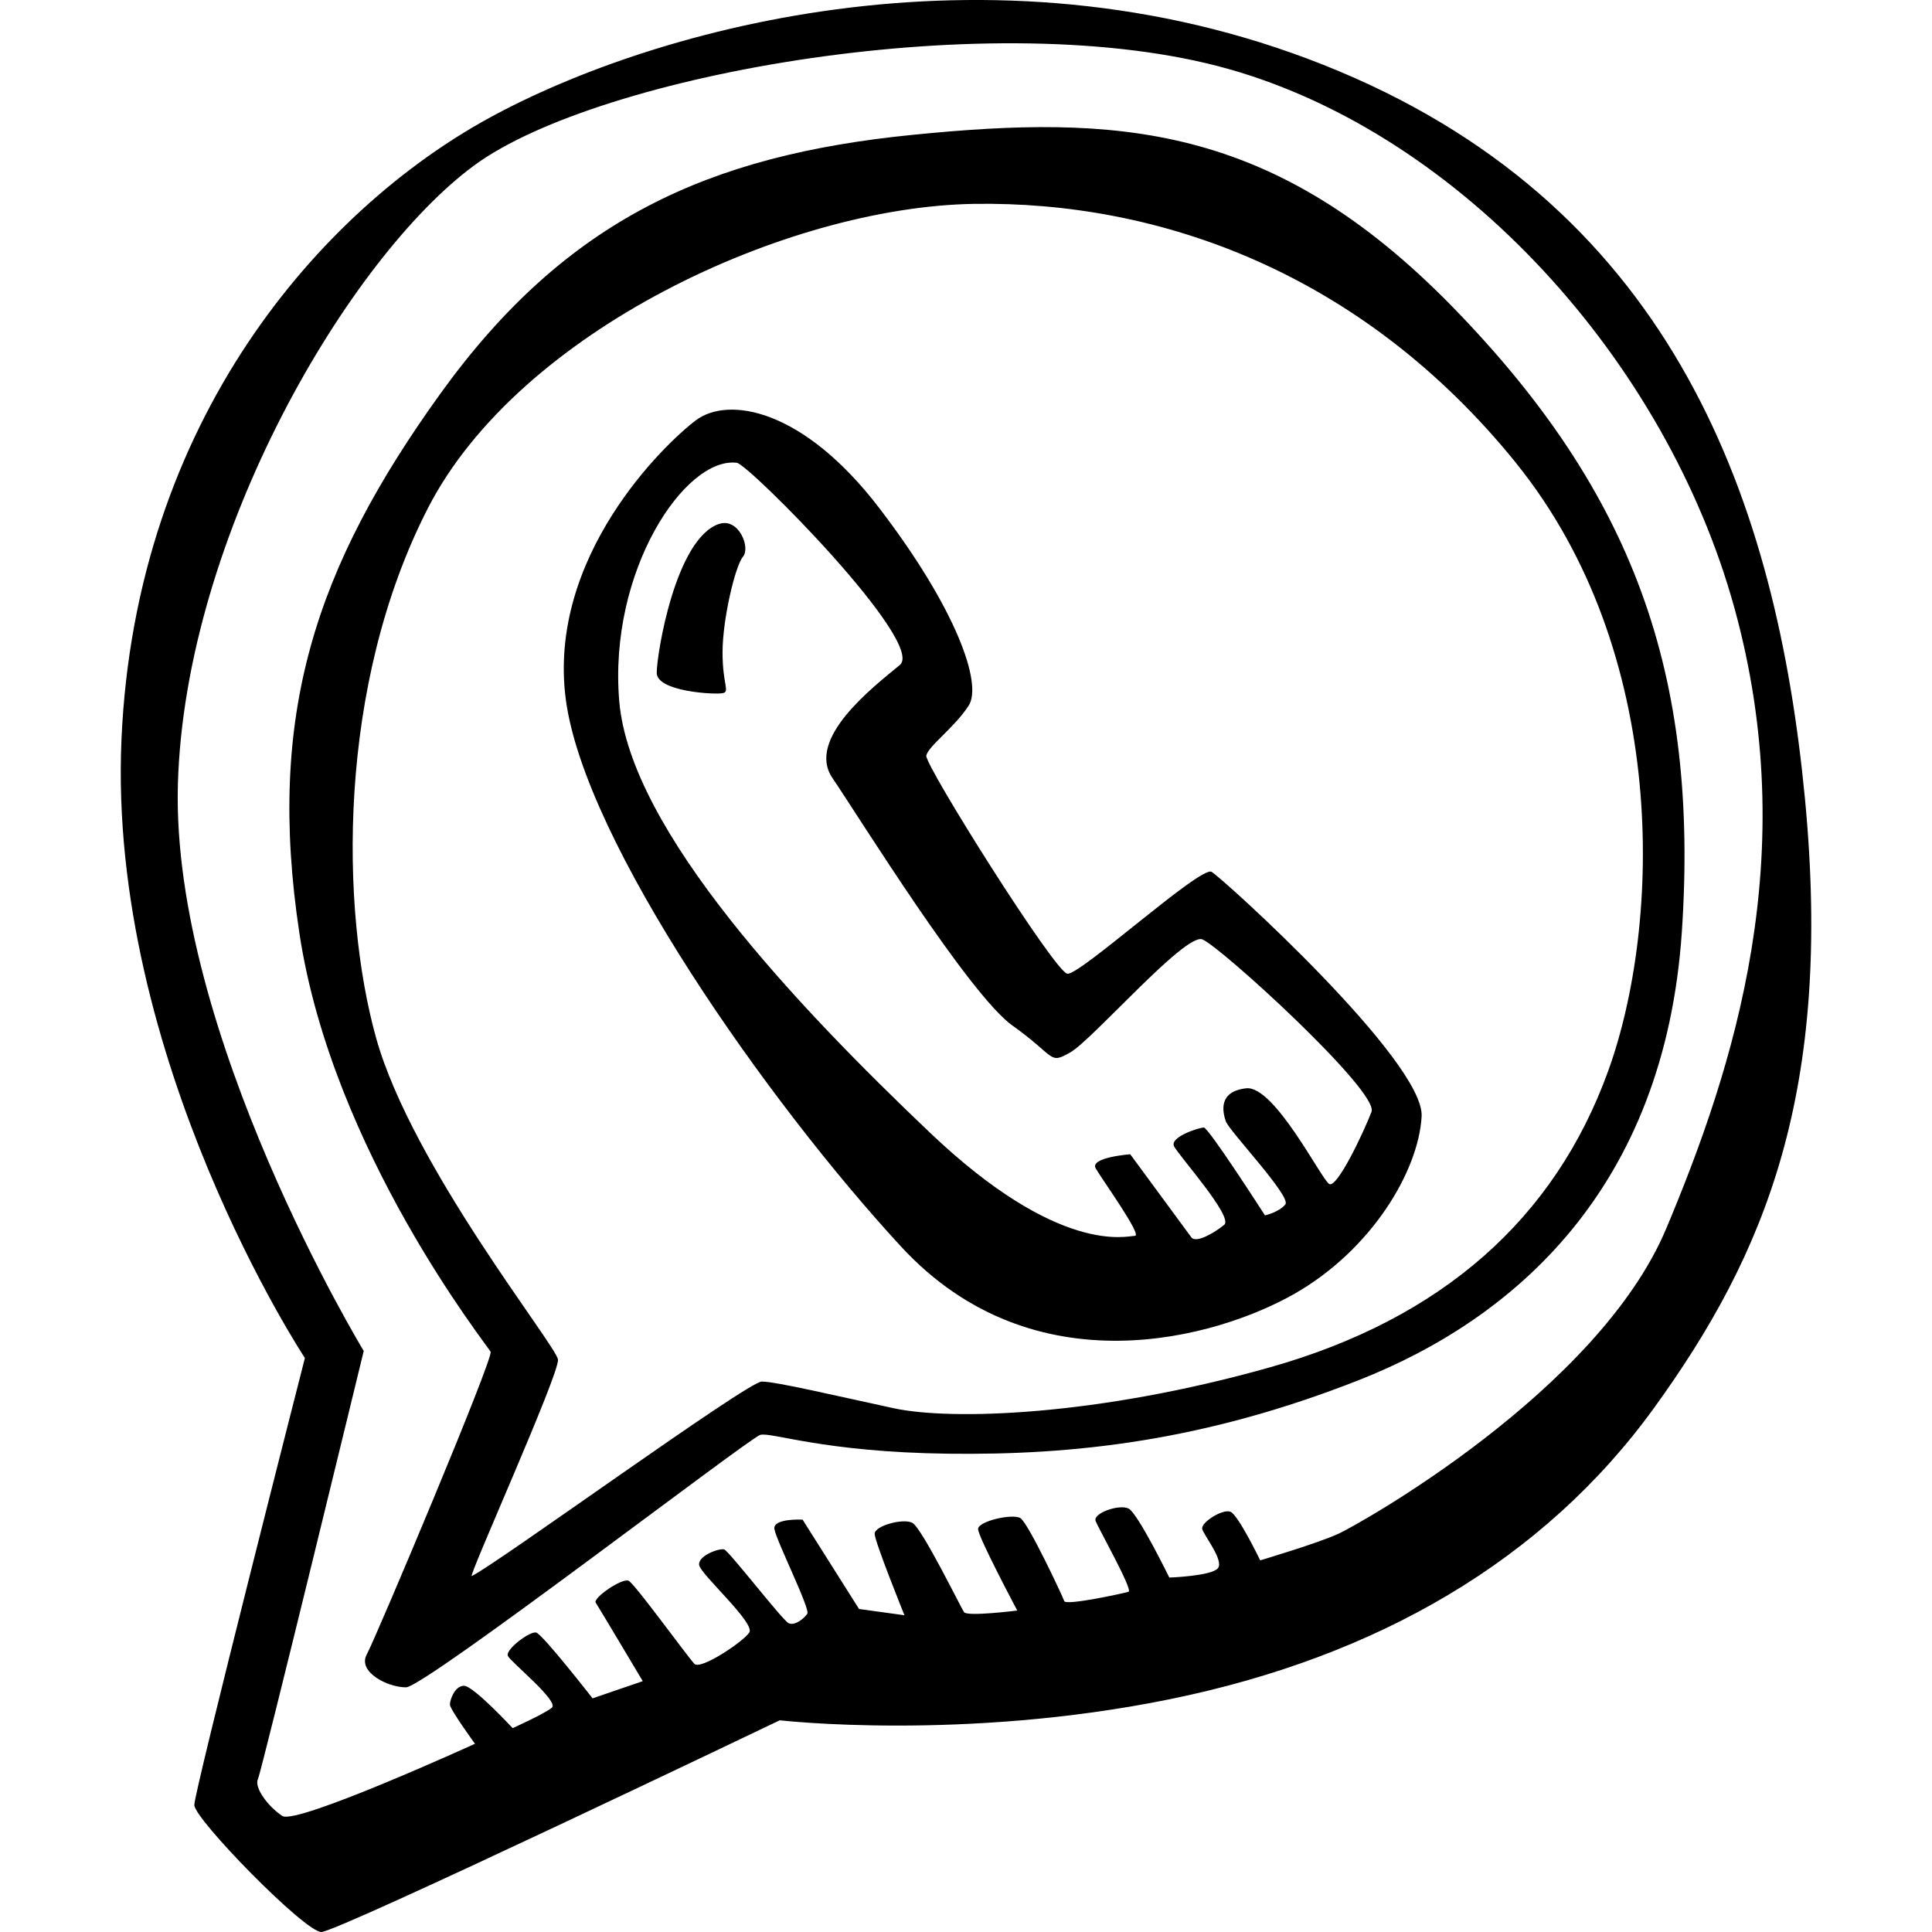
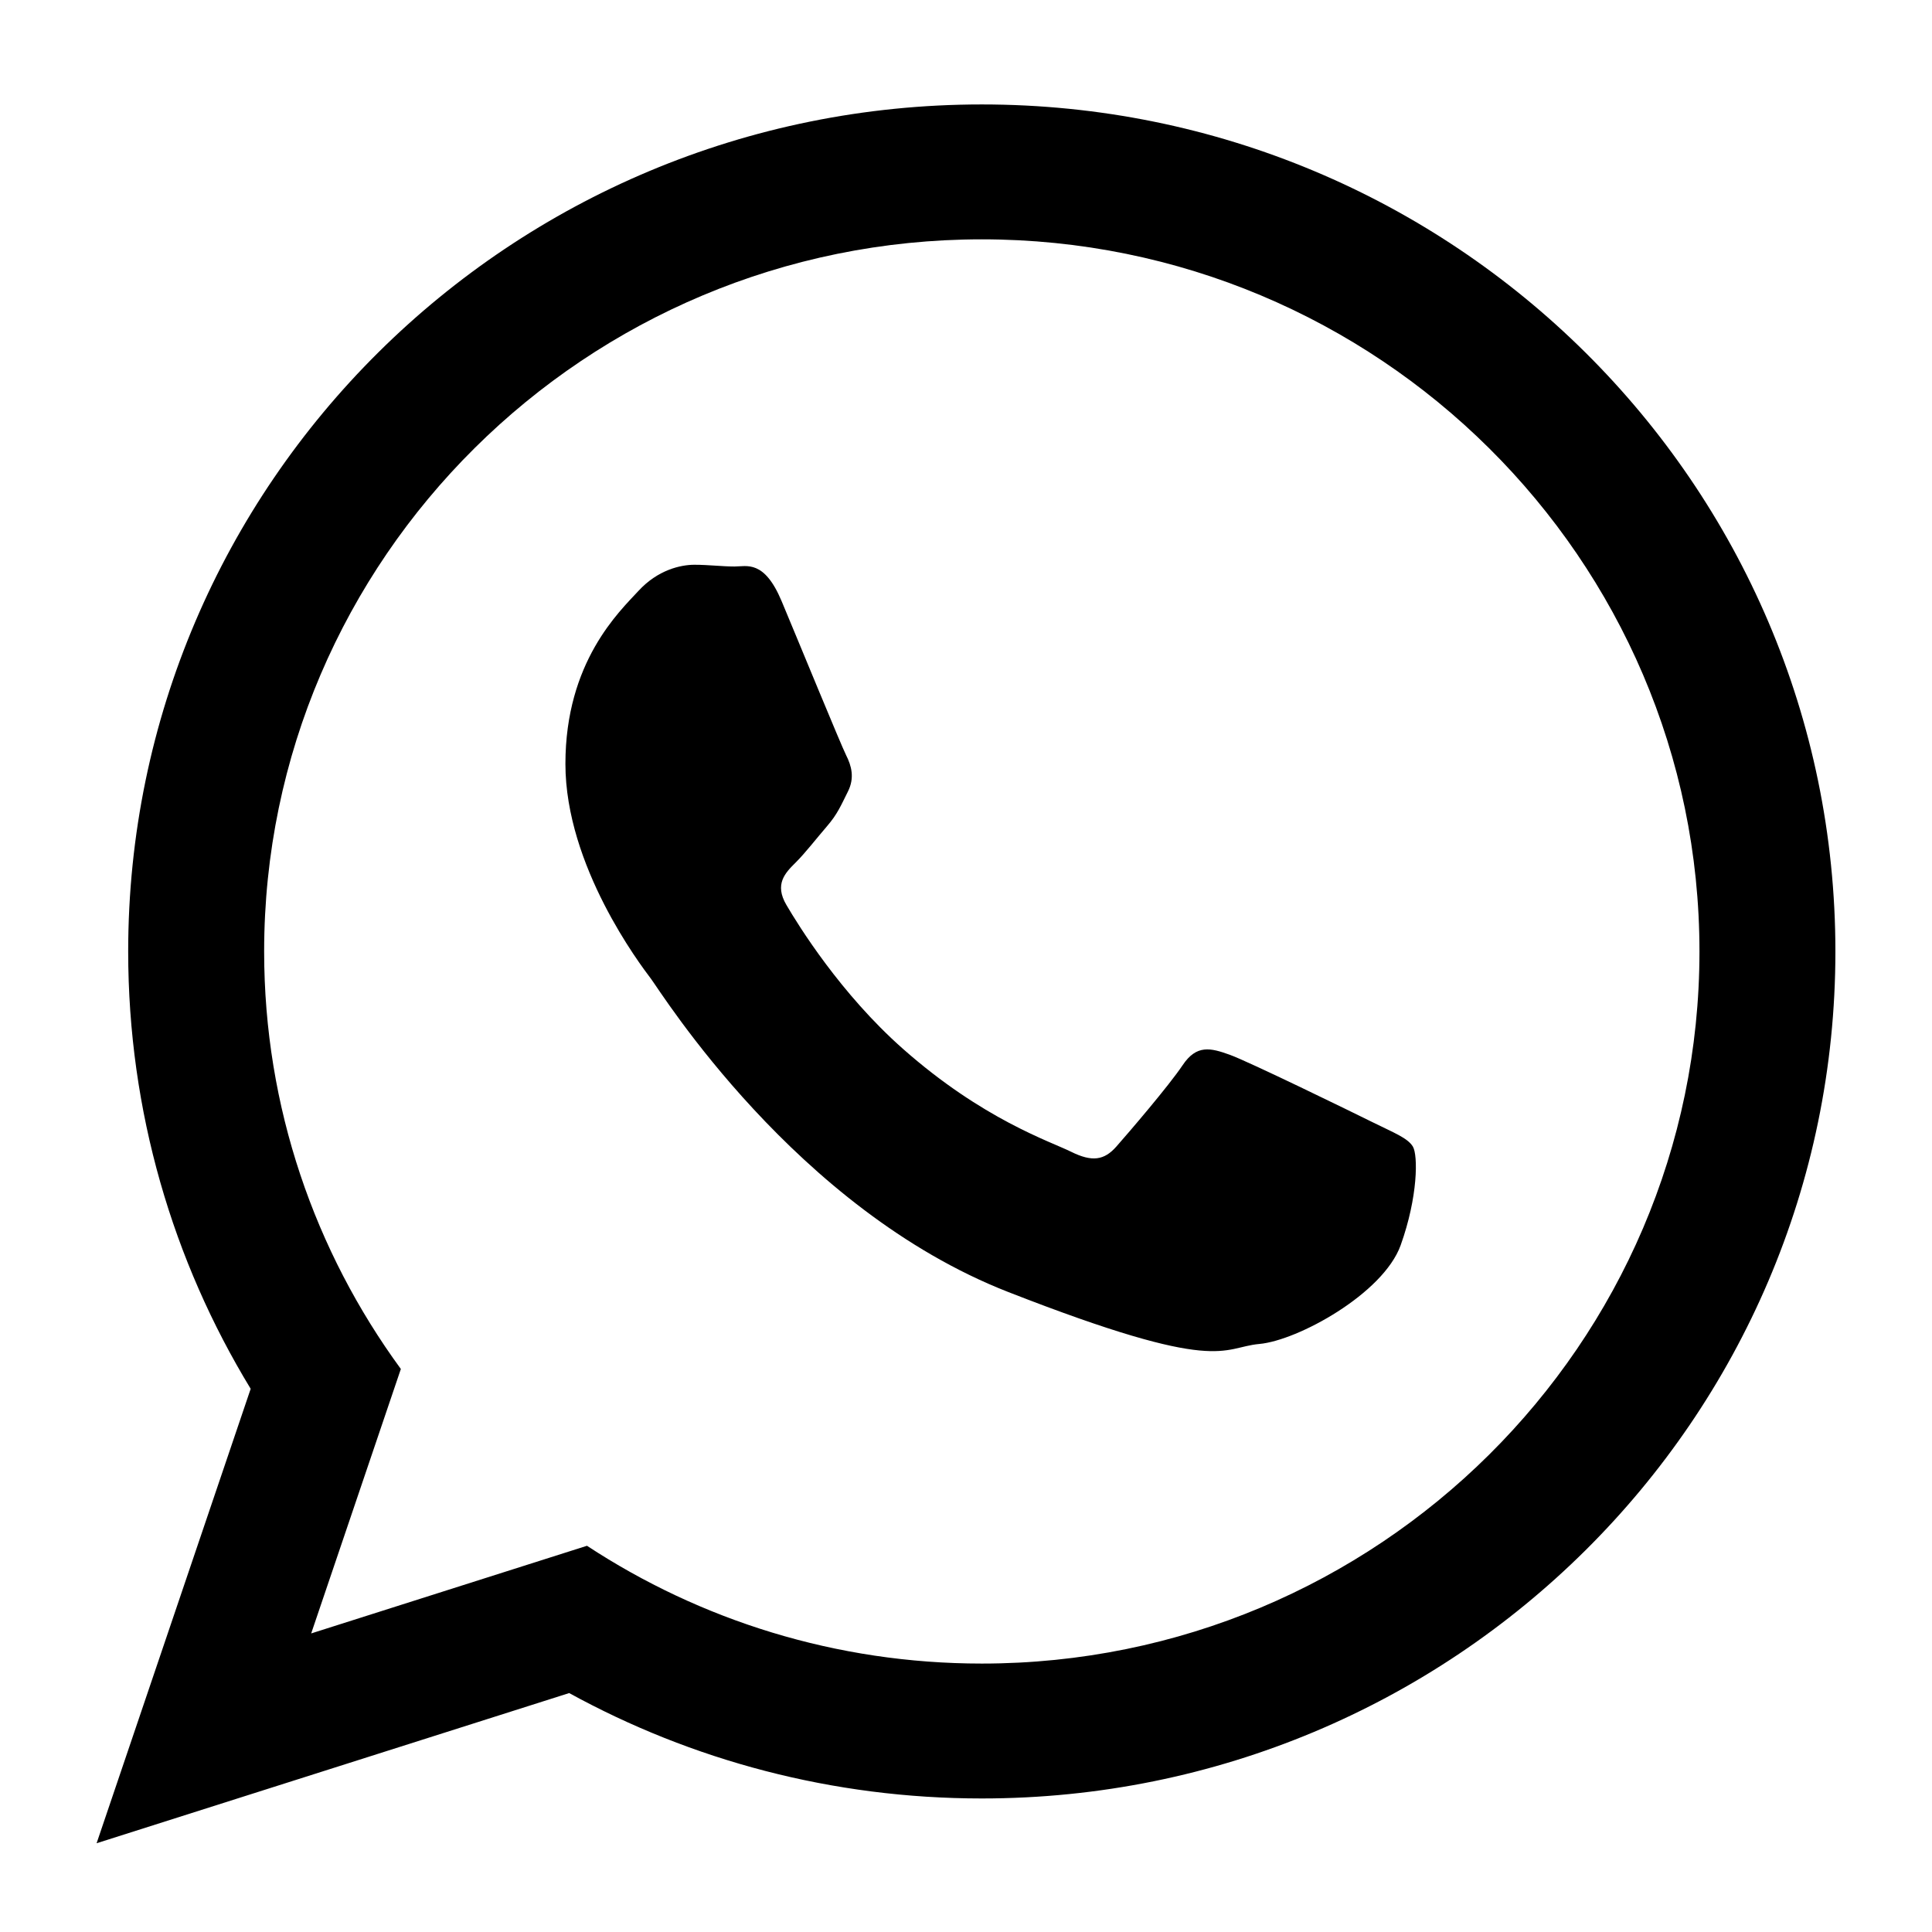
- <svg xmlns="http://www.w3.org/2000/svg" width="64" height="64" viewBox="0 0 64 64">
-   <path d="M59.79 26.442c-.936-9.74-4.285-19.402-15.422-24.078S21.704.884 16.174 3.924 4.49 13.896 4.024 24.494 10.1 44.986 10.1 44.986 6.437 59.325 6.437 59.792c0 .468 3.66 4.208 4.206 4.208.545 0 15.187-7.013 15.187-7.013s6.076.7 12.93-.7 12.384-4.598 16.044-9.663 5.92-10.442 4.986-20.182zm-4.596 14.26c-2.26 5.377-10.177 9.792-10.852 10.104s-2.596.883-2.596.883-.727-1.508-.986-1.61c-.26-.106-.987.36-.935.57s.727 1.04.52 1.3c-.21.26-1.61.31-1.61.31s-1.04-2.13-1.35-2.286-1.195.156-1.09.416c.103.26 1.245 2.287 1.09 2.34-.157.05-2.078.467-2.13.31s-1.195-2.596-1.455-2.75c-.258-.158-1.4.102-1.4.362s1.298 2.7 1.298 2.7-1.66.21-1.765.053c-.104-.156-1.402-2.805-1.713-2.96-.312-.157-1.246.103-1.246.363s.987 2.7.987 2.7l-1.504-.207-1.87-2.96s-.986-.053-.934.31c.053.365 1.195 2.65 1.09 2.806-.103.156-.414.415-.622.312-.208-.104-1.973-2.39-2.13-2.44-.155-.053-.882.207-.83.518.052.312 1.87 1.922 1.66 2.234s-1.61 1.246-1.816 1.038c-.208-.208-1.973-2.65-2.18-2.753-.21-.104-1.195.57-1.09.727.103.156 1.557 2.598 1.557 2.598l-1.662.57s-1.66-2.13-1.87-2.18c-.207-.053-1.037.57-.934.778.104.208 1.713 1.506 1.454 1.714-.26.208-1.298.675-1.298.675s-1.3-1.403-1.61-1.403-.468.468-.468.623c0 .156.83 1.298.83 1.298s-5.918 2.7-6.385 2.39c-.467-.312-.935-.935-.805-1.22.133-.293 3.505-14.183 3.505-14.183S5.66 34.234 5.893 25.974c.234-8.26 5.686-17.454 9.813-20.493s17.29-5.375 25-3.193S55.193 11.95 57.452 20.13s0 15.196-2.258 20.573zM30.22 4.468c-6.75.675-11.476 2.805-15.63 8.57-4.154 5.767-5.763 10.65-4.673 17.87 1.09 7.222 6.23 13.663 6.335 13.87.104.21-3.81 9.493-4.102 10.027-.312.572.675 1.09 1.298 1.09s11.37-8.26 11.735-8.362c.363-.104 2.077.57 6.23.623 4.155.052 8.464-.415 13.605-2.44s10.125-6.34 10.696-14.858c.57-8.52-1.61-14.545-7.58-20.675-5.973-6.13-11.165-6.39-17.915-5.715zm19.99 10.857c5.087 6.285 4.828 15.273 3.062 20.155-1.765 4.883-5.504 8.208-11.215 9.818-5.71 1.61-10.54 1.766-12.46 1.35-1.922-.415-3.895-.882-4.363-.882s-8.827 6.078-9.606 6.442c-.14.066 2.908-6.7 2.856-7.17-.052-.467-4.83-6.39-6.023-10.648-1.192-4.26-1.296-11.688 1.715-17.558 3.012-5.87 11.89-9.974 18.07-10.078s12.877 2.286 17.965 8.57zm-18.122 8.052c.467-.727-.415-3.22-2.96-6.545-2.544-3.325-5.016-3.704-6.075-2.91-1.038.78-4.933 4.52-4.31 9.247.623 4.725 6.698 13.35 11.11 18.13 4.414 4.777 10.49 3.01 13.034 1.556s4.102-4.052 4.206-5.87-6.594-7.896-6.958-8.104c-.363-.208-4.362 3.43-4.777 3.376-.415-.053-4.725-6.91-4.673-7.222.053-.31.936-.934 1.403-1.66zm1.454 10.597c1.454 1.04 1.194 1.3 1.92.883.728-.415 3.79-3.948 4.363-3.74.57.208 5.867 5.04 5.608 5.714-.26.677-1.142 2.547-1.402 2.39-.26-.155-1.815-3.272-2.75-3.17-.935.106-.78.78-.675 1.093s2.18 2.493 1.973 2.753c-.208.26-.675.364-.675.364s-1.87-2.91-2.025-2.91c-.156 0-1.142.312-.986.623.157.312 1.974 2.338 1.662 2.598s-.935.625-1.09.417c-.156-.208-2.025-2.753-2.025-2.753s-1.35.104-1.143.468 1.558 2.235 1.298 2.235-2.492.675-6.802-3.43c-4.31-4.103-9.916-9.973-10.28-14.284-.363-4.31 2.18-8.103 3.894-7.895.393.047 6.283 5.974 5.4 6.7-.883.728-3.115 2.442-2.233 3.74.884 1.3 4.518 7.17 5.972 8.21l-.004-.004zm-9.71-16.623c-1.454.47-2.077 4.314-2.077 4.937s1.92.727 2.18.675c.26-.05 0-.26 0-1.35s.416-2.857.676-3.17c.26-.31-.144-1.292-.777-1.09z" />
+ <svg xmlns="http://www.w3.org/2000/svg" version="1.1" id="Layer_1" x="0px" y="0px" width="100px" height="100px" viewBox="0 0 100 100" style="enable-background:new 0 0 100 100;" xml:space="preserve">
+   <path id="WhatsApp" style="fill-rule:evenodd;clip-rule:evenodd;" d="M95,49.247c0,24.213-19.779,43.841-44.182,43.841  c-7.746,0-15.025-1.98-21.357-5.455L5,95.406l7.975-23.522c-4.023-6.607-6.34-14.355-6.34-22.637  c0-24.213,19.781-43.841,44.184-43.841S95,25.034,95,49.247z M50.818,12.388c-20.484,0-37.146,16.535-37.146,36.859  c0,8.065,2.629,15.534,7.076,21.611l-4.641,13.688l14.275-4.537c5.865,3.851,12.891,6.097,20.436,6.097  c20.482,0,37.146-16.534,37.146-36.858S71.301,12.388,50.818,12.388z M73.129,59.344c-0.273-0.447-0.994-0.717-2.076-1.254  c-1.084-0.537-6.41-3.138-7.4-3.495c-0.994-0.358-1.717-0.539-2.439,0.537c-0.721,1.076-2.797,3.495-3.43,4.212  c-0.631,0.718-1.262,0.808-2.346,0.27c-1.082-0.537-4.572-1.672-8.709-5.333c-3.219-2.848-5.393-6.364-6.025-7.441  c-0.631-1.075-0.066-1.656,0.475-2.191c0.488-0.482,1.084-1.255,1.625-1.882c0.543-0.628,0.723-1.075,1.082-1.793  c0.363-0.717,0.182-1.344-0.09-1.883c-0.27-0.537-2.438-5.825-3.34-7.977c-0.902-2.15-1.803-1.792-2.436-1.792  c-0.631,0-1.354-0.09-2.076-0.09s-1.896,0.269-2.889,1.344c-0.992,1.076-3.789,3.676-3.789,8.963c0,5.288,3.879,10.397,4.422,11.113  c0.541,0.716,7.49,11.92,18.5,16.223c11.012,4.302,11.012,2.867,12.998,2.688c1.984-0.179,6.406-2.599,7.311-5.108  C73.398,61.944,73.398,59.792,73.129,59.344z" />
</svg>
